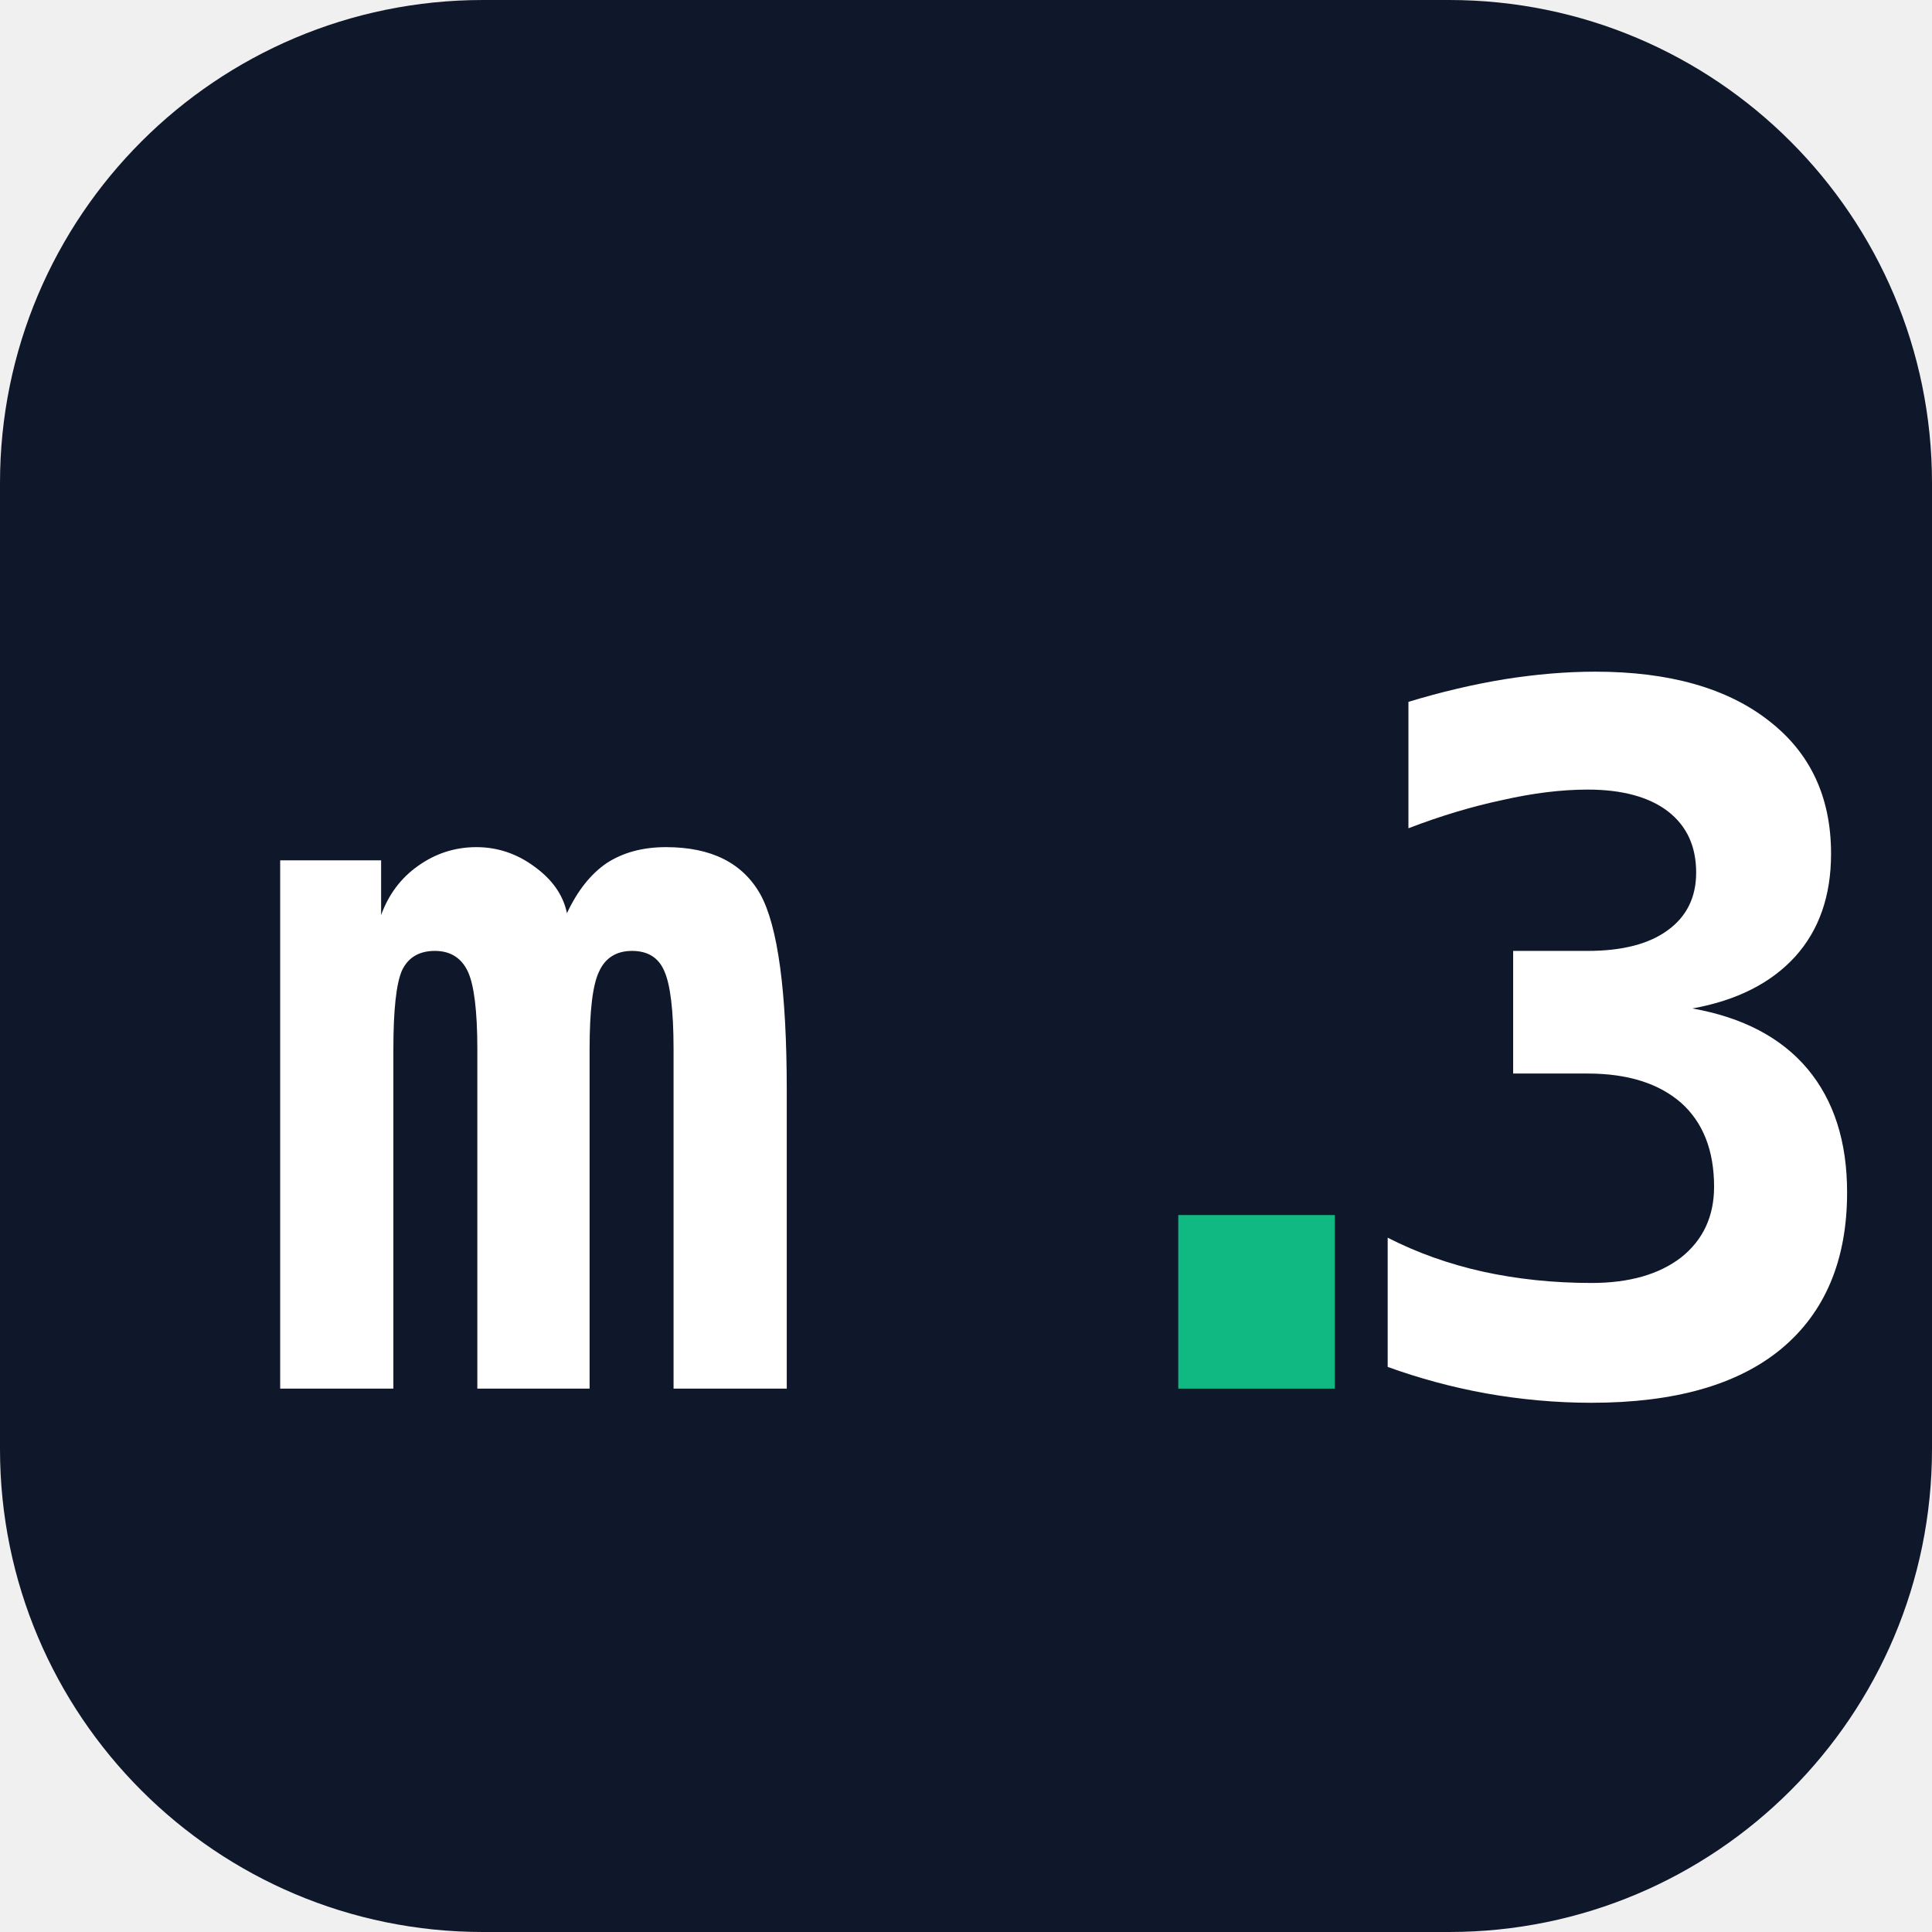
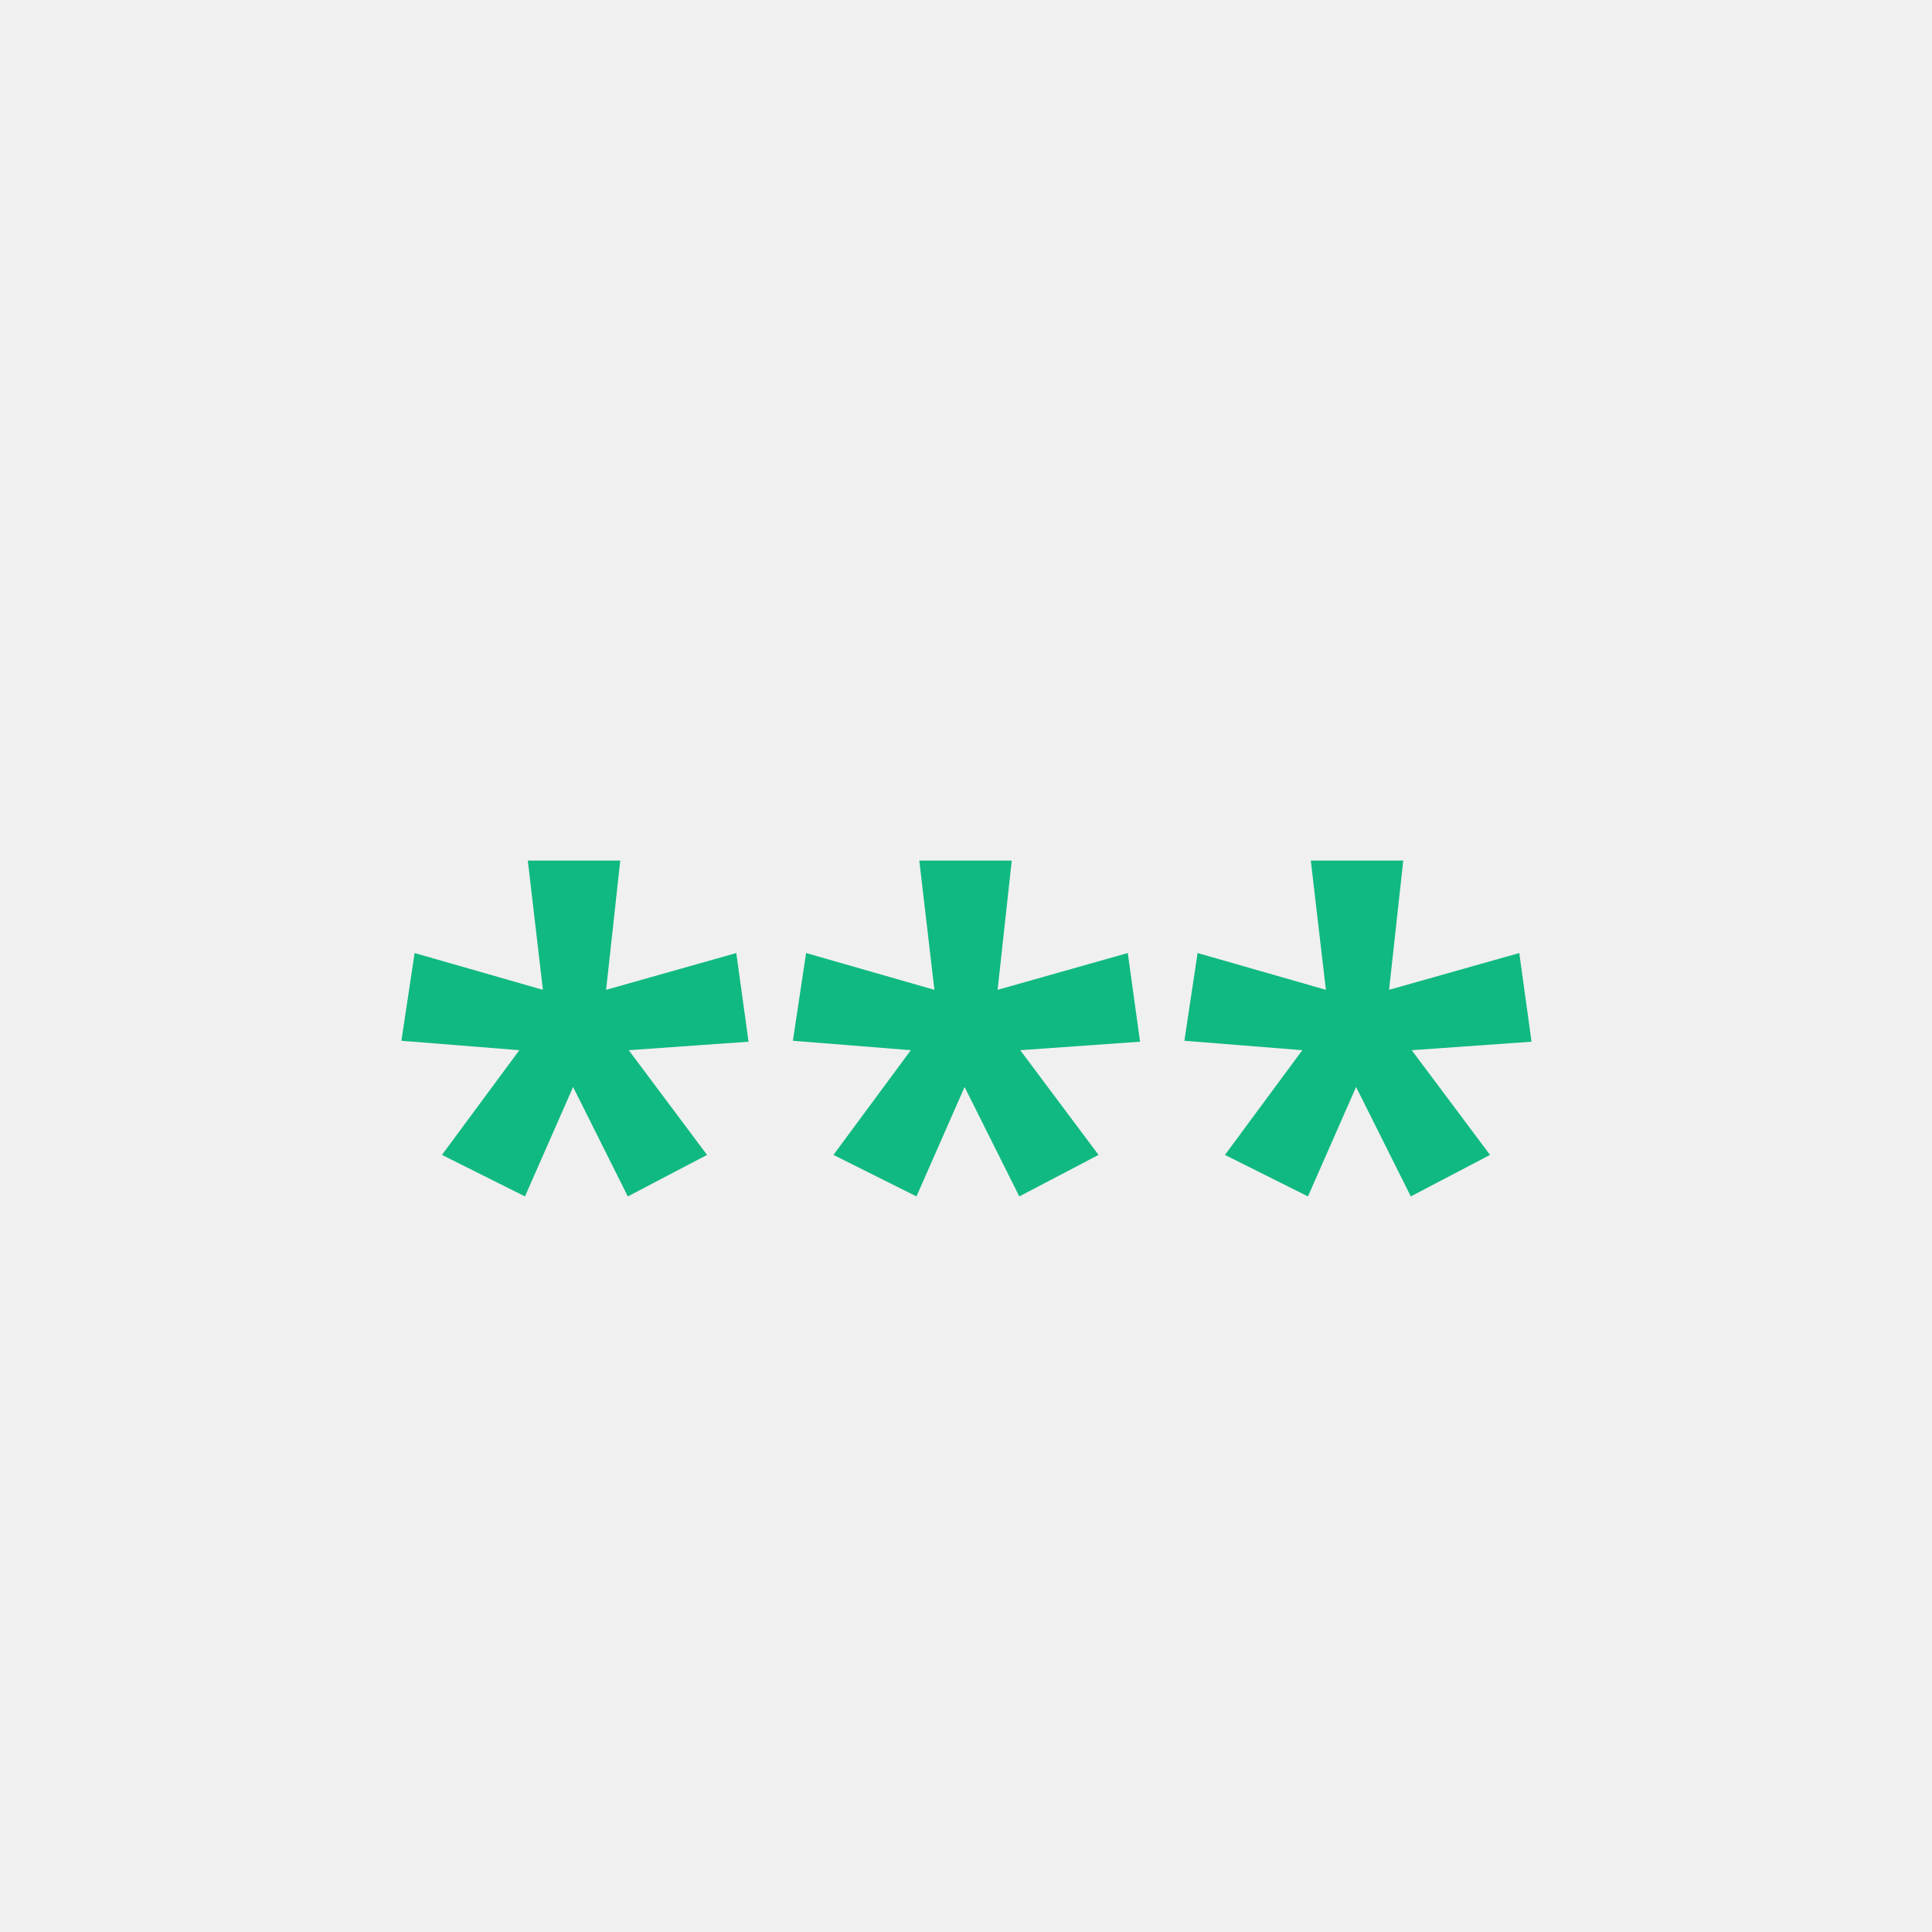
<svg xmlns="http://www.w3.org/2000/svg" viewBox="0 0 32 32">
-   <rect width="32" height="32" rx="8" fill="#0F172A" />
-   <text x="4" y="23" font-family="monospace" font-size="16" font-weight="bold" fill="#FFFFFF">m</text>
-   <text x="16" y="23" font-family="monospace" font-size="16" font-weight="bold" fill="#10B981">.</text>
-   <text x="22" y="23" font-family="monospace" font-size="16" font-weight="bold" fill="#FFFFFF">3</text>
+   <rect rx="6" fill="#0F172A" />
+   <text x="16.0" y="23.3" text-anchor="middle" font-family="JetBrains Mono" font-weight="800" font-size="11.9" fill="#10B981">***</text>
</svg>
